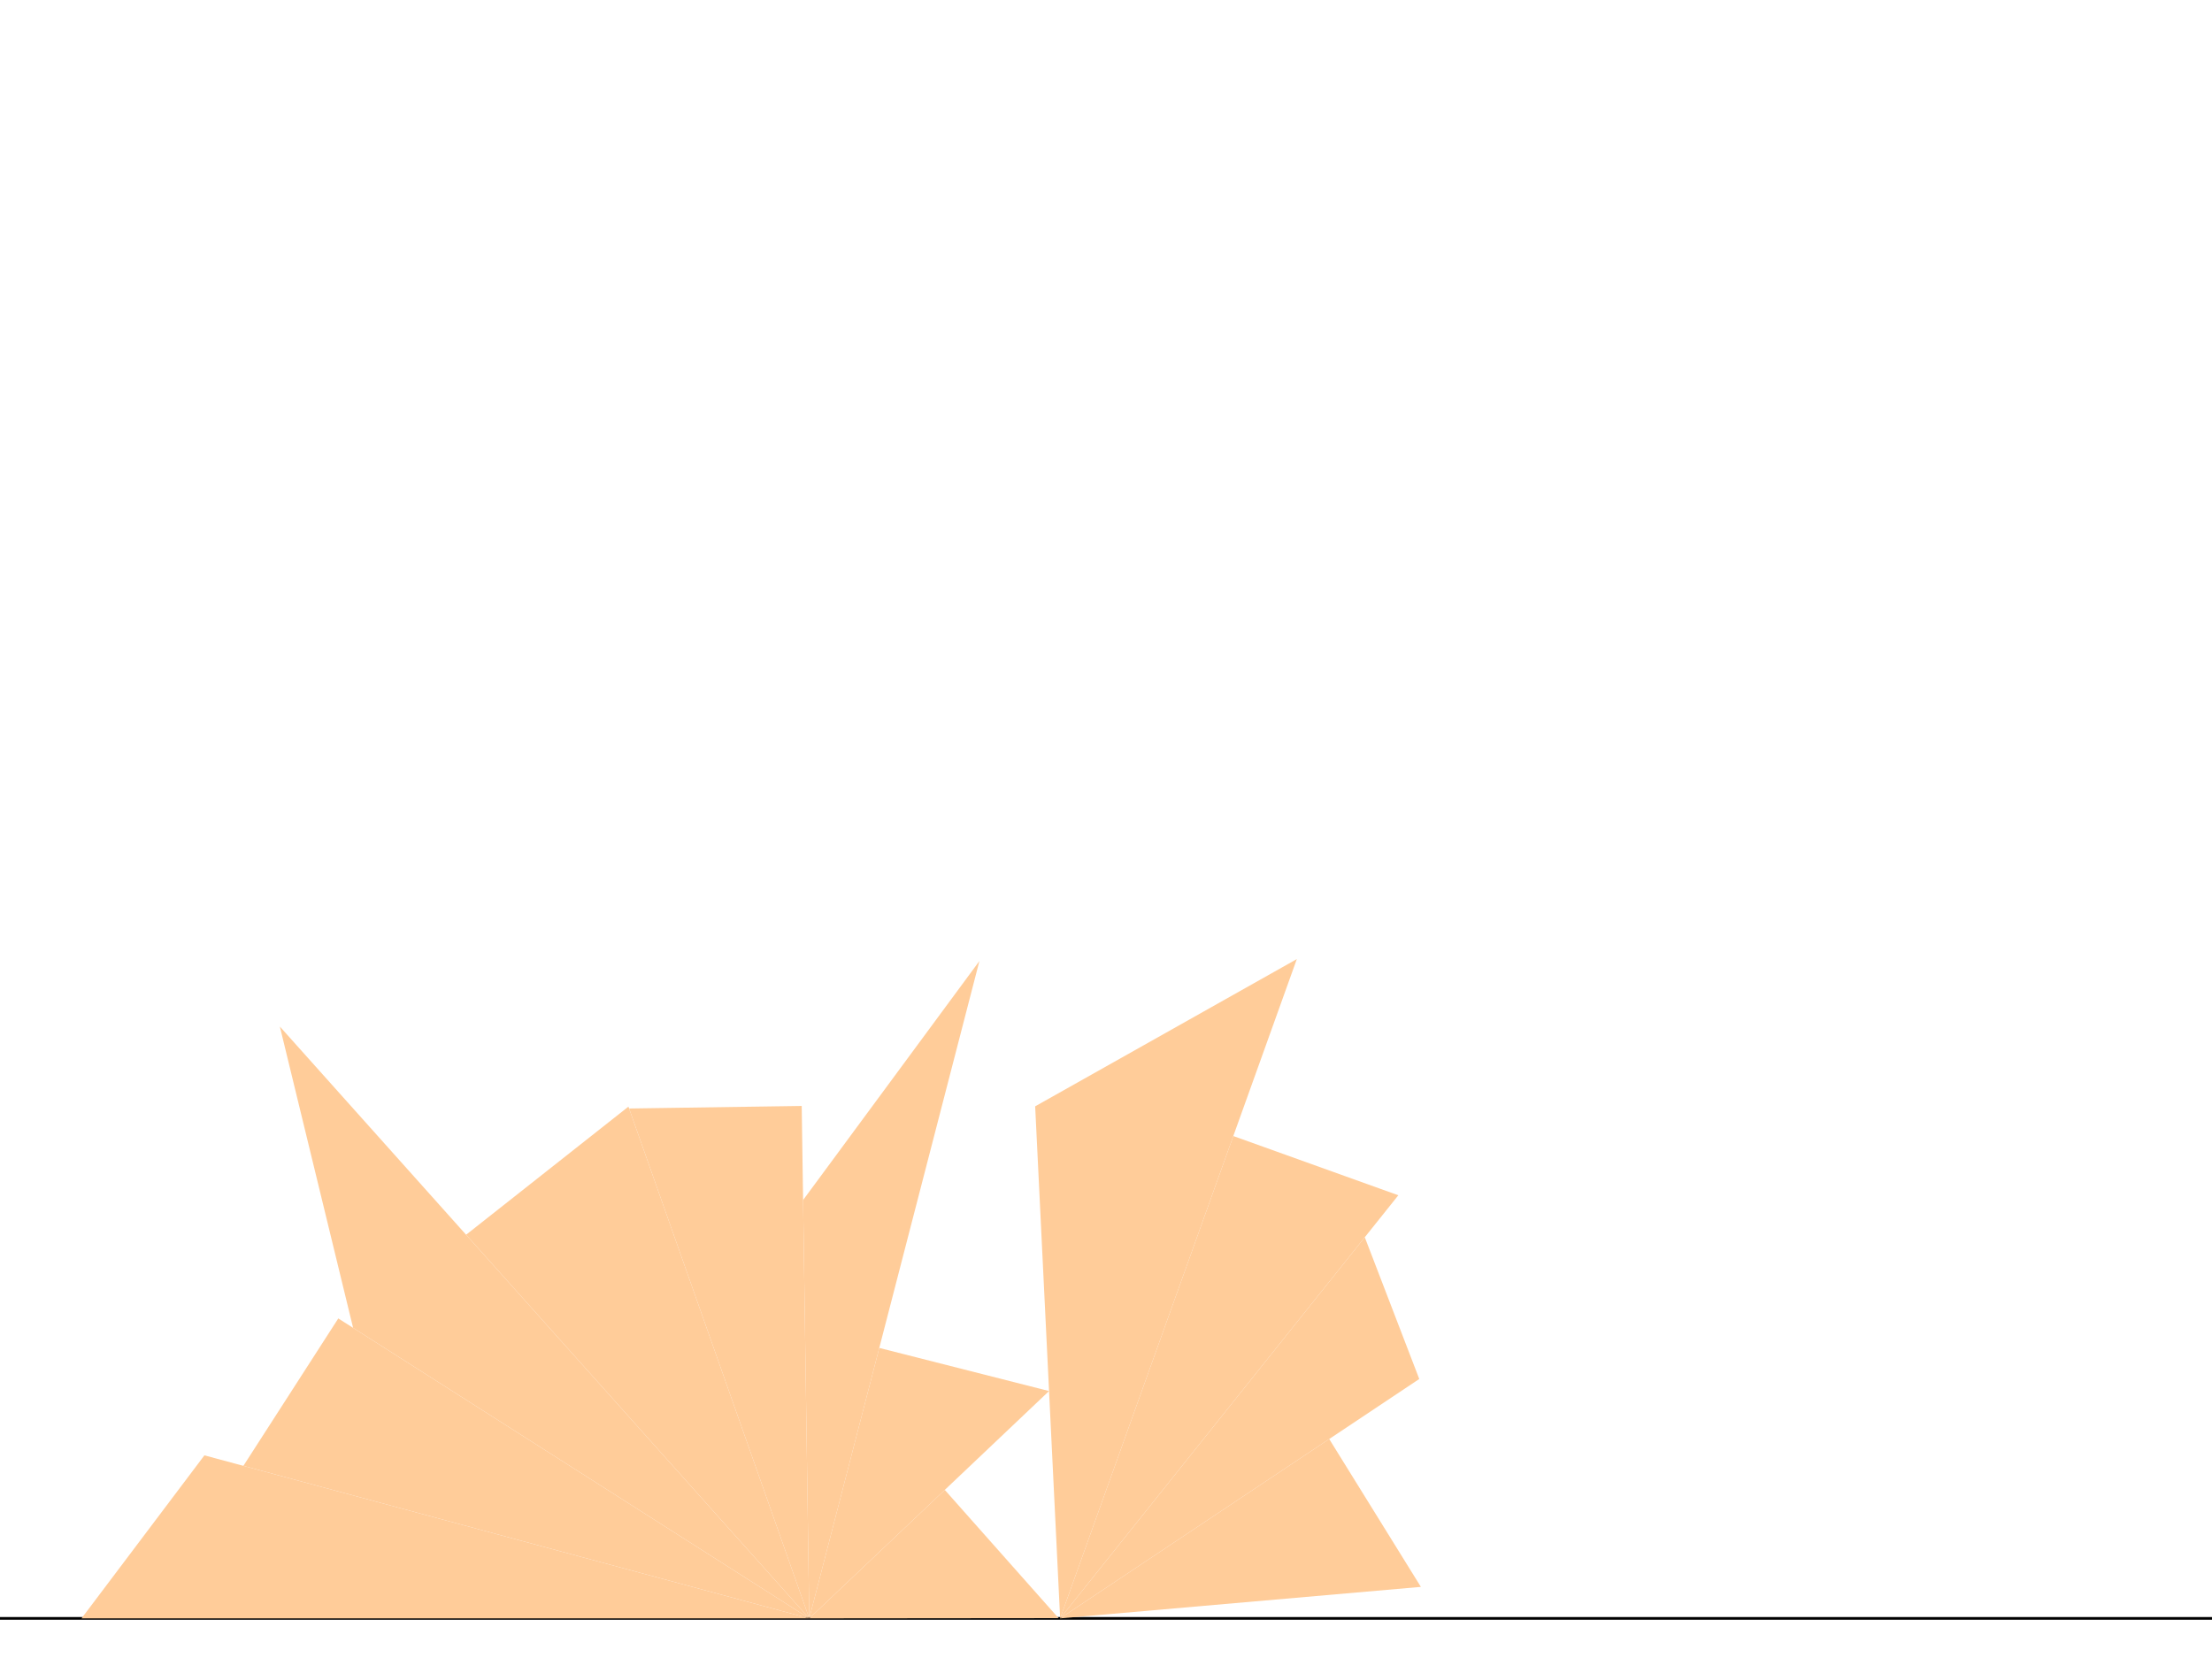
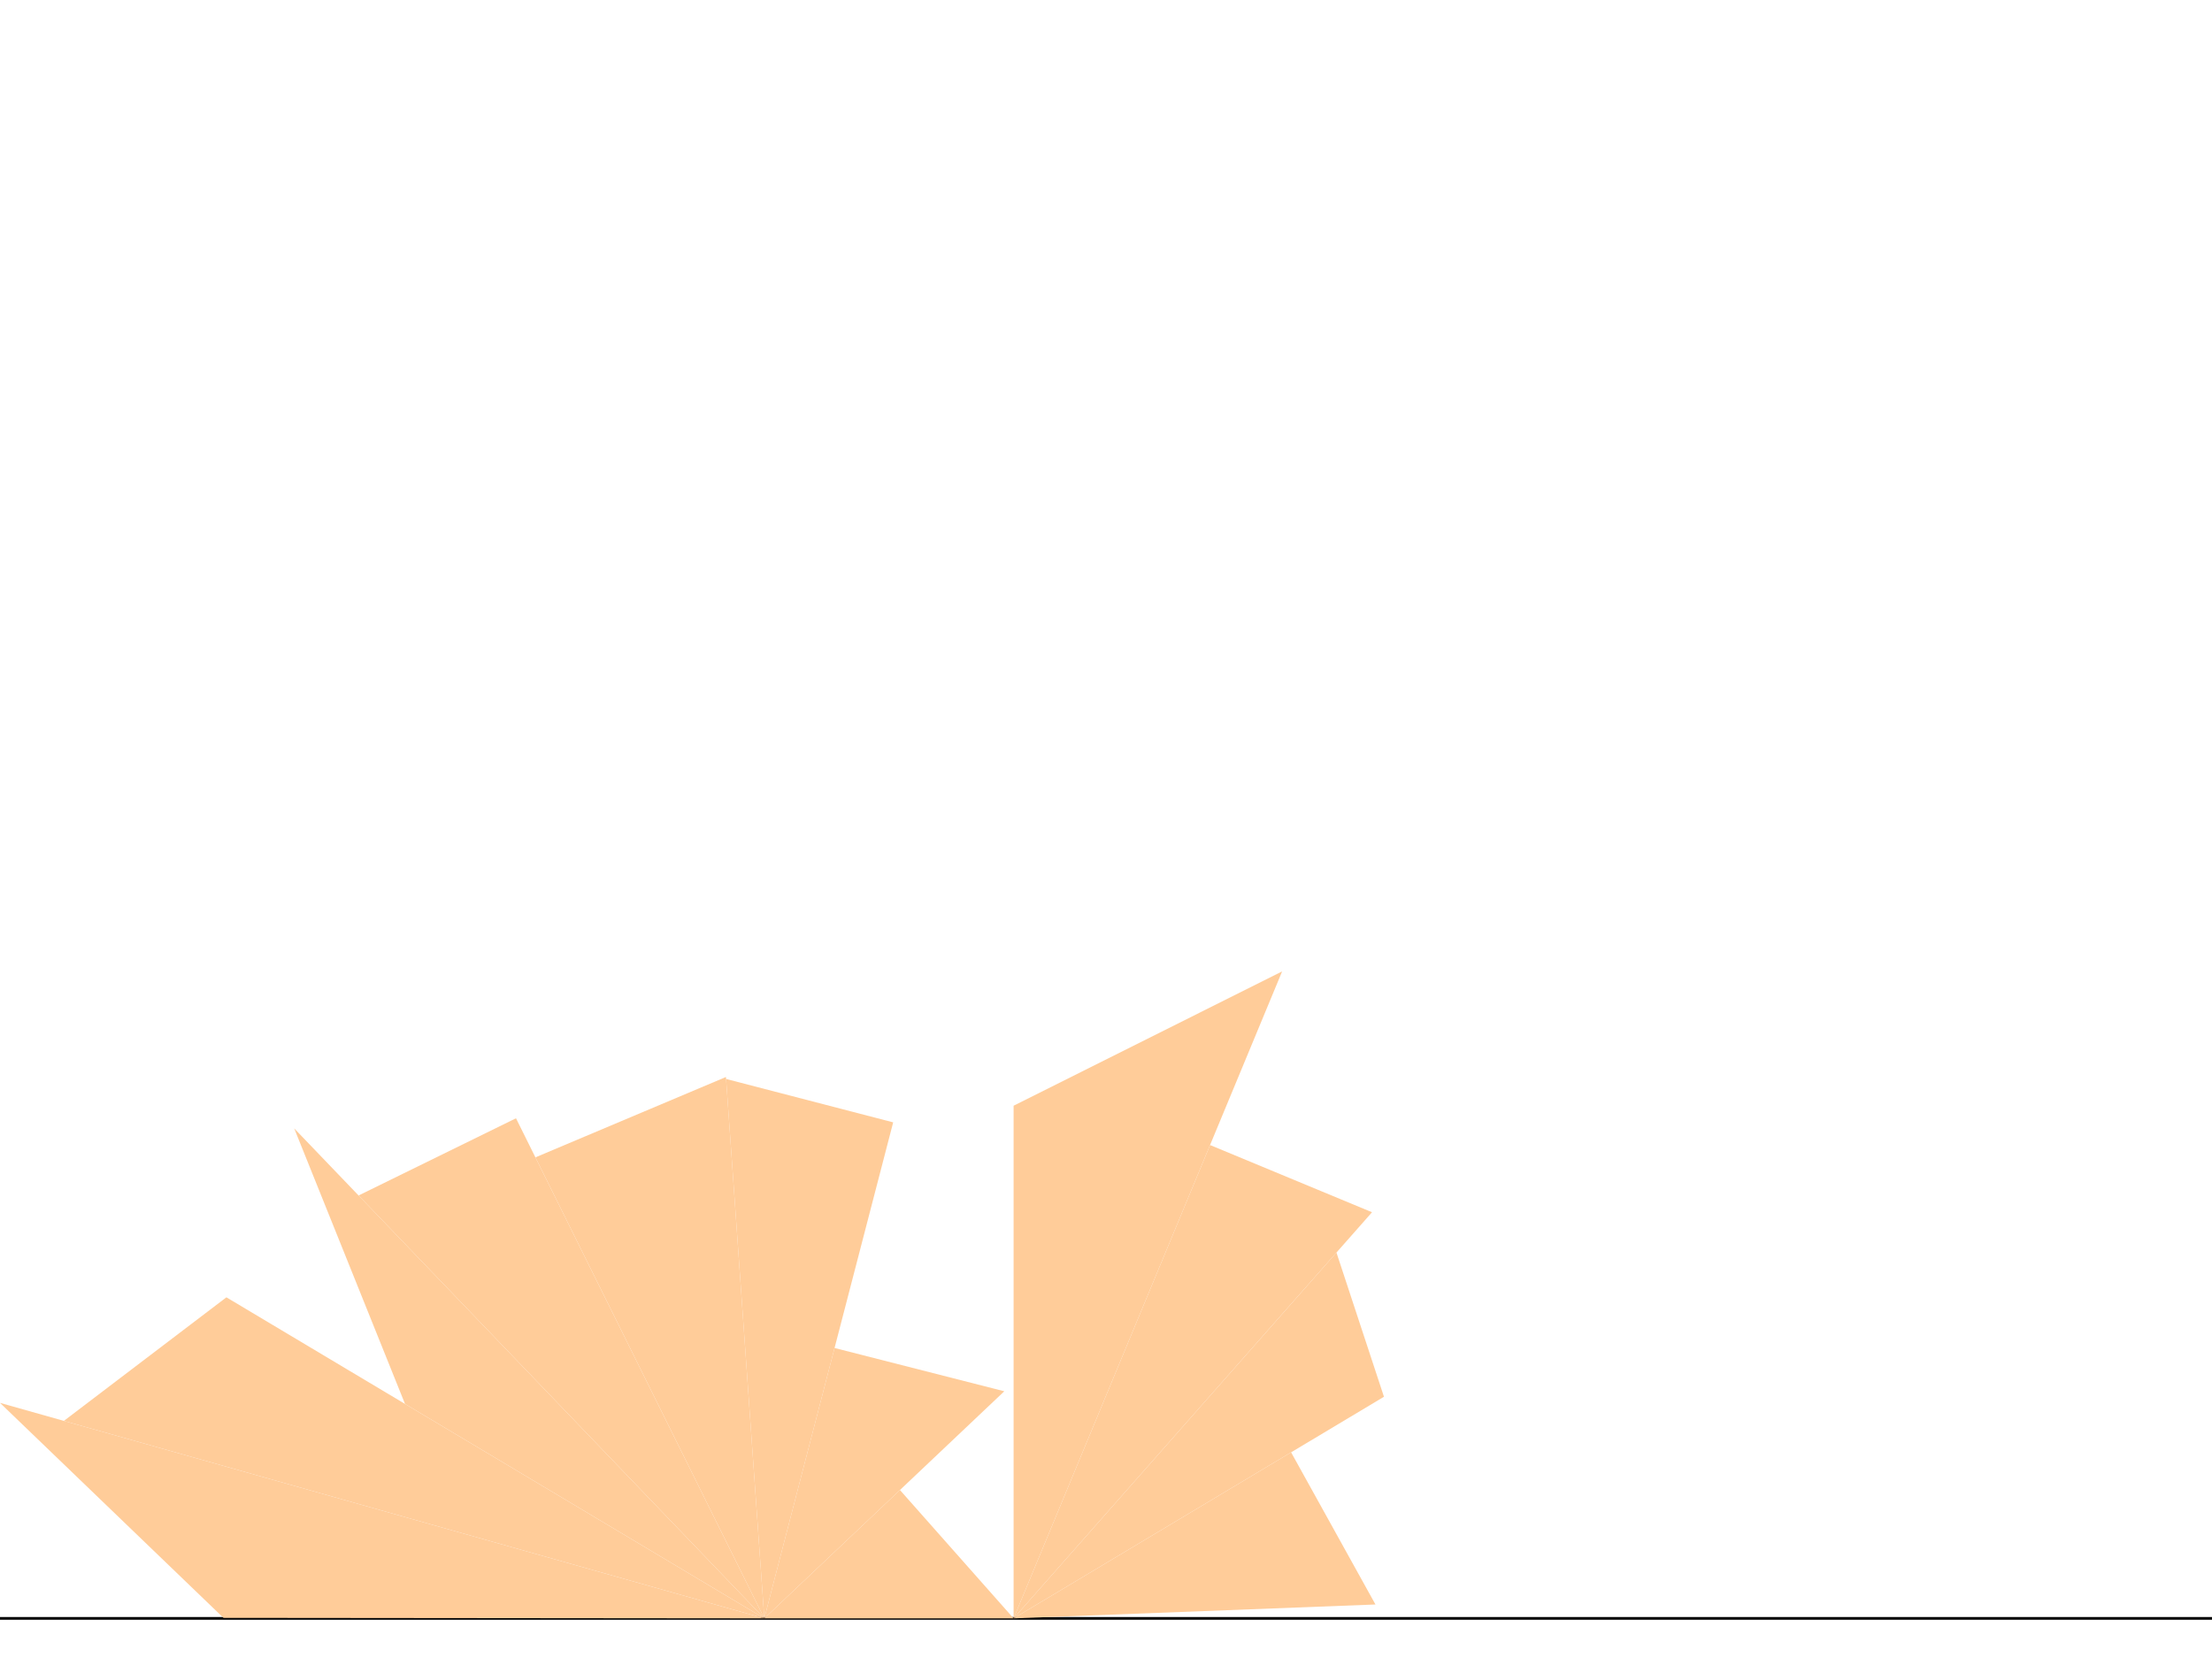
<svg xmlns="http://www.w3.org/2000/svg" version="1.1" viewBox="0 0 820 620">
  <g transform="scale(1 -1)">
    <g transform="translate(0 -600)" fill="#ffcc99">
      <line id="x" x1="0" x2="820" y1="0" y2="0" stroke="#000000" />
-       <polygon id="D4" points="30.220 0.000 300.000 0.000 75.776 60.446" />
-       <polygon id="D11" points="125.405 111.206 90.222 56.551 300.000 0.000" />
-       <polygon id="D12" points="103.745 219.419 300.000 0.000 130.899 107.707" />
-       <polygon id="D6" points="300.000 0.000 232.961 189.726 172.785 142.230" />
-       <polygon id="D1" points="297.198 189.979 233.205 189.036 300.000 0.000" />
-       <polygon id="D9" points="300.000 0.000 297.713 155.099 363.073 243.717" />
-       <polygon id="D10" points="300.000 0.000 388.889 84.283 325.950 100.273" />
-       <polygon id="D8" points="392.417 0.086 350.238 47.635 300.000 0.000" />
-       <polygon id="D2" points="383.741 189.840 393.000 0.000 480.741 244.429" />
-       <polygon id="D5" points="518.371 156.867 393.000 0.000 457.193 178.828" />
-       <polygon id="D7" points="526.729 11.682 393.000 0.000 492.747 66.502" />
-       <polygon id="D3" points="393.000 0.000 526.129 88.757 505.932 141.303" />
+       <polygon id="D12" points="0.000 79.899 283.332 0.000 82.843 0.187" />
+       <polygon id="D4" points="23.679 73.222 283.332 0.000 83.931 119.034" />
+       <polygon id="D9" points="283.332 0.000 150.143 79.508 109.056 181.669" />
+       <polygon id="D11" points="191.283 185.410 132.924 156.788 283.332 0.000" />
+       <polygon id="D6" points="283.332 0.000 269.111 200.718 198.478 170.918" />
+       <polygon id="D1" points="331.106 183.896 269.162 199.988 283.332 0.000" />
+       <polygon id="D10" points="283.332 0.000 372.300 84.201 309.376 100.248" />
+       <polygon id="D8" points="375.750 0.000 333.615 47.588 283.332 0.000" />
+       <polygon id="D2" points="375.750 190.066 375.750 0.000 475.294 239.864" />
+       <polygon id="D5" points="508.613 150.573 375.750 0.000 448.578 175.488" />
+       <polygon id="D7" points="509.889 5.153 375.750 0.000 478.618 61.563" />
+       <polygon id="D3" points="375.750 0.000 513.044 82.166 495.431 135.634" />
    </g>
  </g>
</svg>
